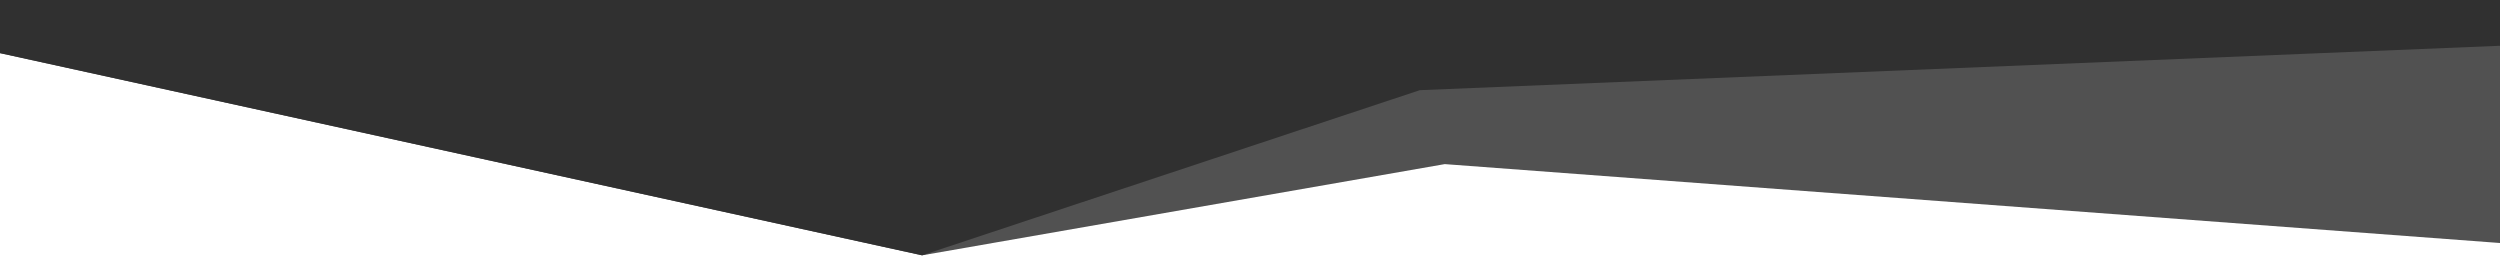
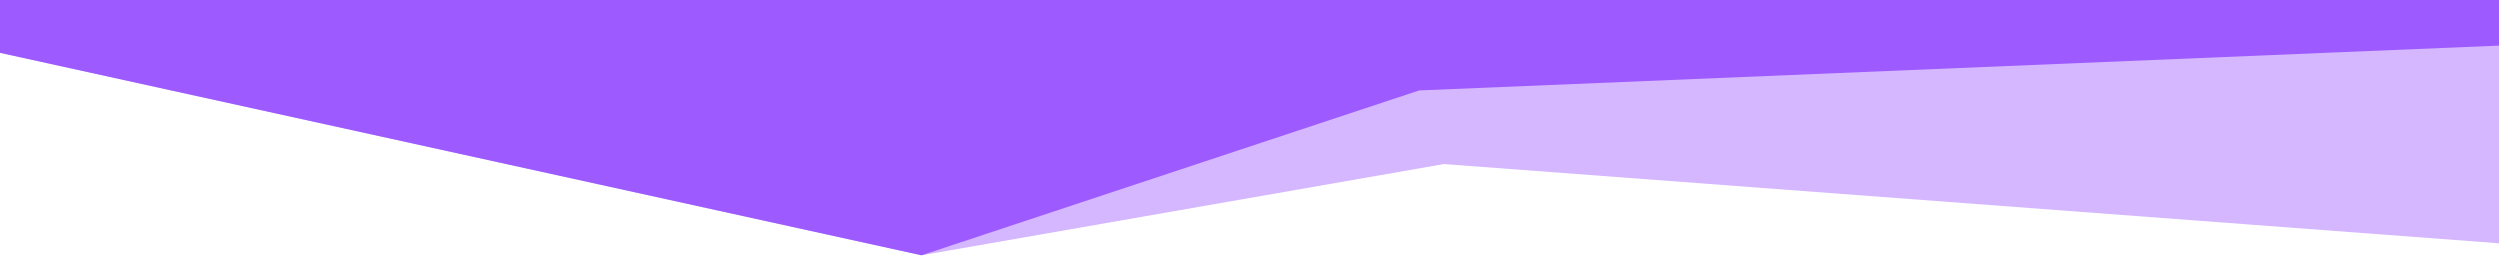
- <svg xmlns="http://www.w3.org/2000/svg" id="Layer_1" data-name="Layer 1" viewBox="0 0 312.44 31.88">
-   <defs>
-     <style>.cls-1{fill:#515151;}.cls-2{fill:#303030;}</style>
-   </defs>
-   <g id="Group_31" data-name="Group 31">
-     <path id="Path_28" data-name="Path 28" class="cls-1" d="M0-110V6.64L115.24,31.91l65.32-11.4,131.88,9.86V-124.5l-24.34,2.41-34.51-16L125.44-101.7l-53-16Z" />
-     <path id="Path_29" data-name="Path 29" class="cls-2" d="M0-91.53V6.64L115.24,31.91l62.2-20.64,135-5.55V-109.09l-24.34,5.55-34.51-34.55L125.44-101.7l-53-16Z" />
+ <svg xmlns="http://www.w3.org/2000/svg" version="1.1" id="Layer_1" x="0px" y="0px" viewBox="0 0 312.4 31.9" style="enable-background:new 0 0 312.4 31.9;" xml:space="preserve">
+   <style type="text/css">
+ 	.st0{opacity:0.44;fill:#9D5AFF;}
+ 	.st1{fill:#9D5AFF;}
+ </style>
+   <g id="Group_31">
+     <path id="Path_28" class="st0" d="M0-110V6.6l115.2,25.3l65.3-11.4l131.9,9.9v-154.9l-24.3,2.4l-34.5-16l-128.2,36.4l-53-16L0-110z   " />
+     <path id="Path_29" class="st1" d="M0-91.5V6.6l115.2,25.3l62.2-20.6l135-5.6v-114.8l-24.3,5.6l-34.5-34.6l-128.2,36.4l-53-16   L0-91.5z" />
  </g>
</svg>
